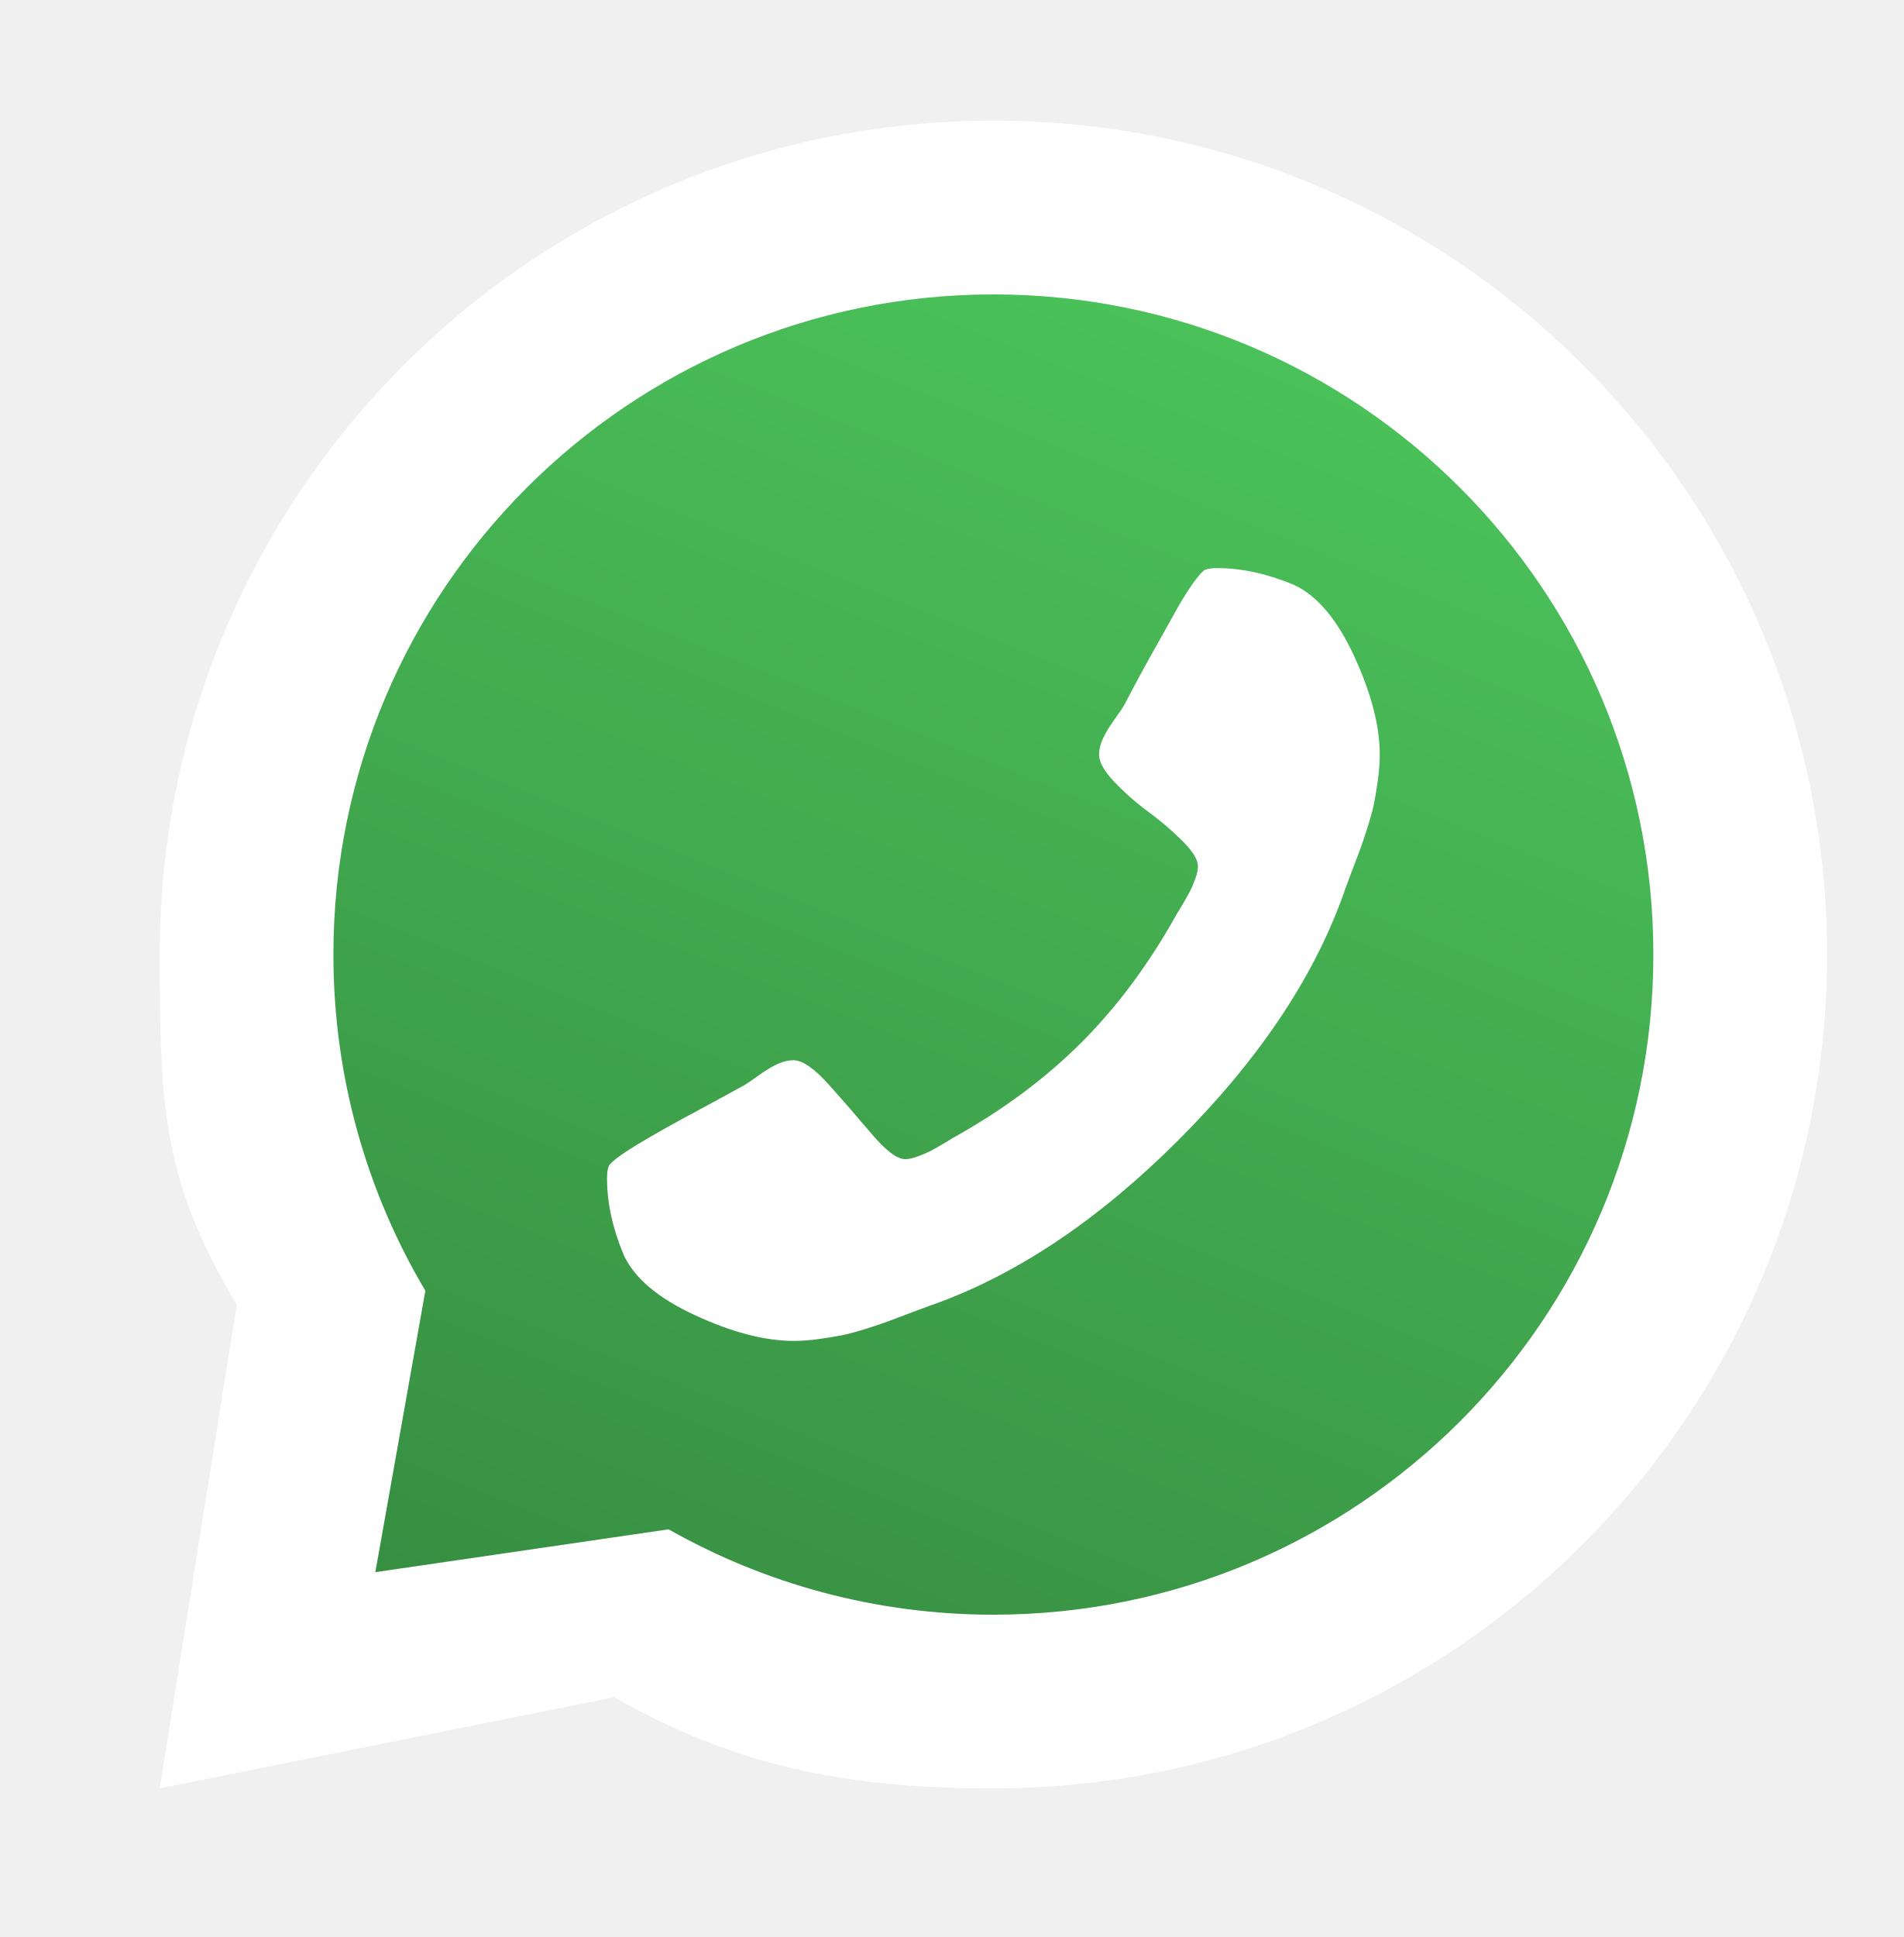
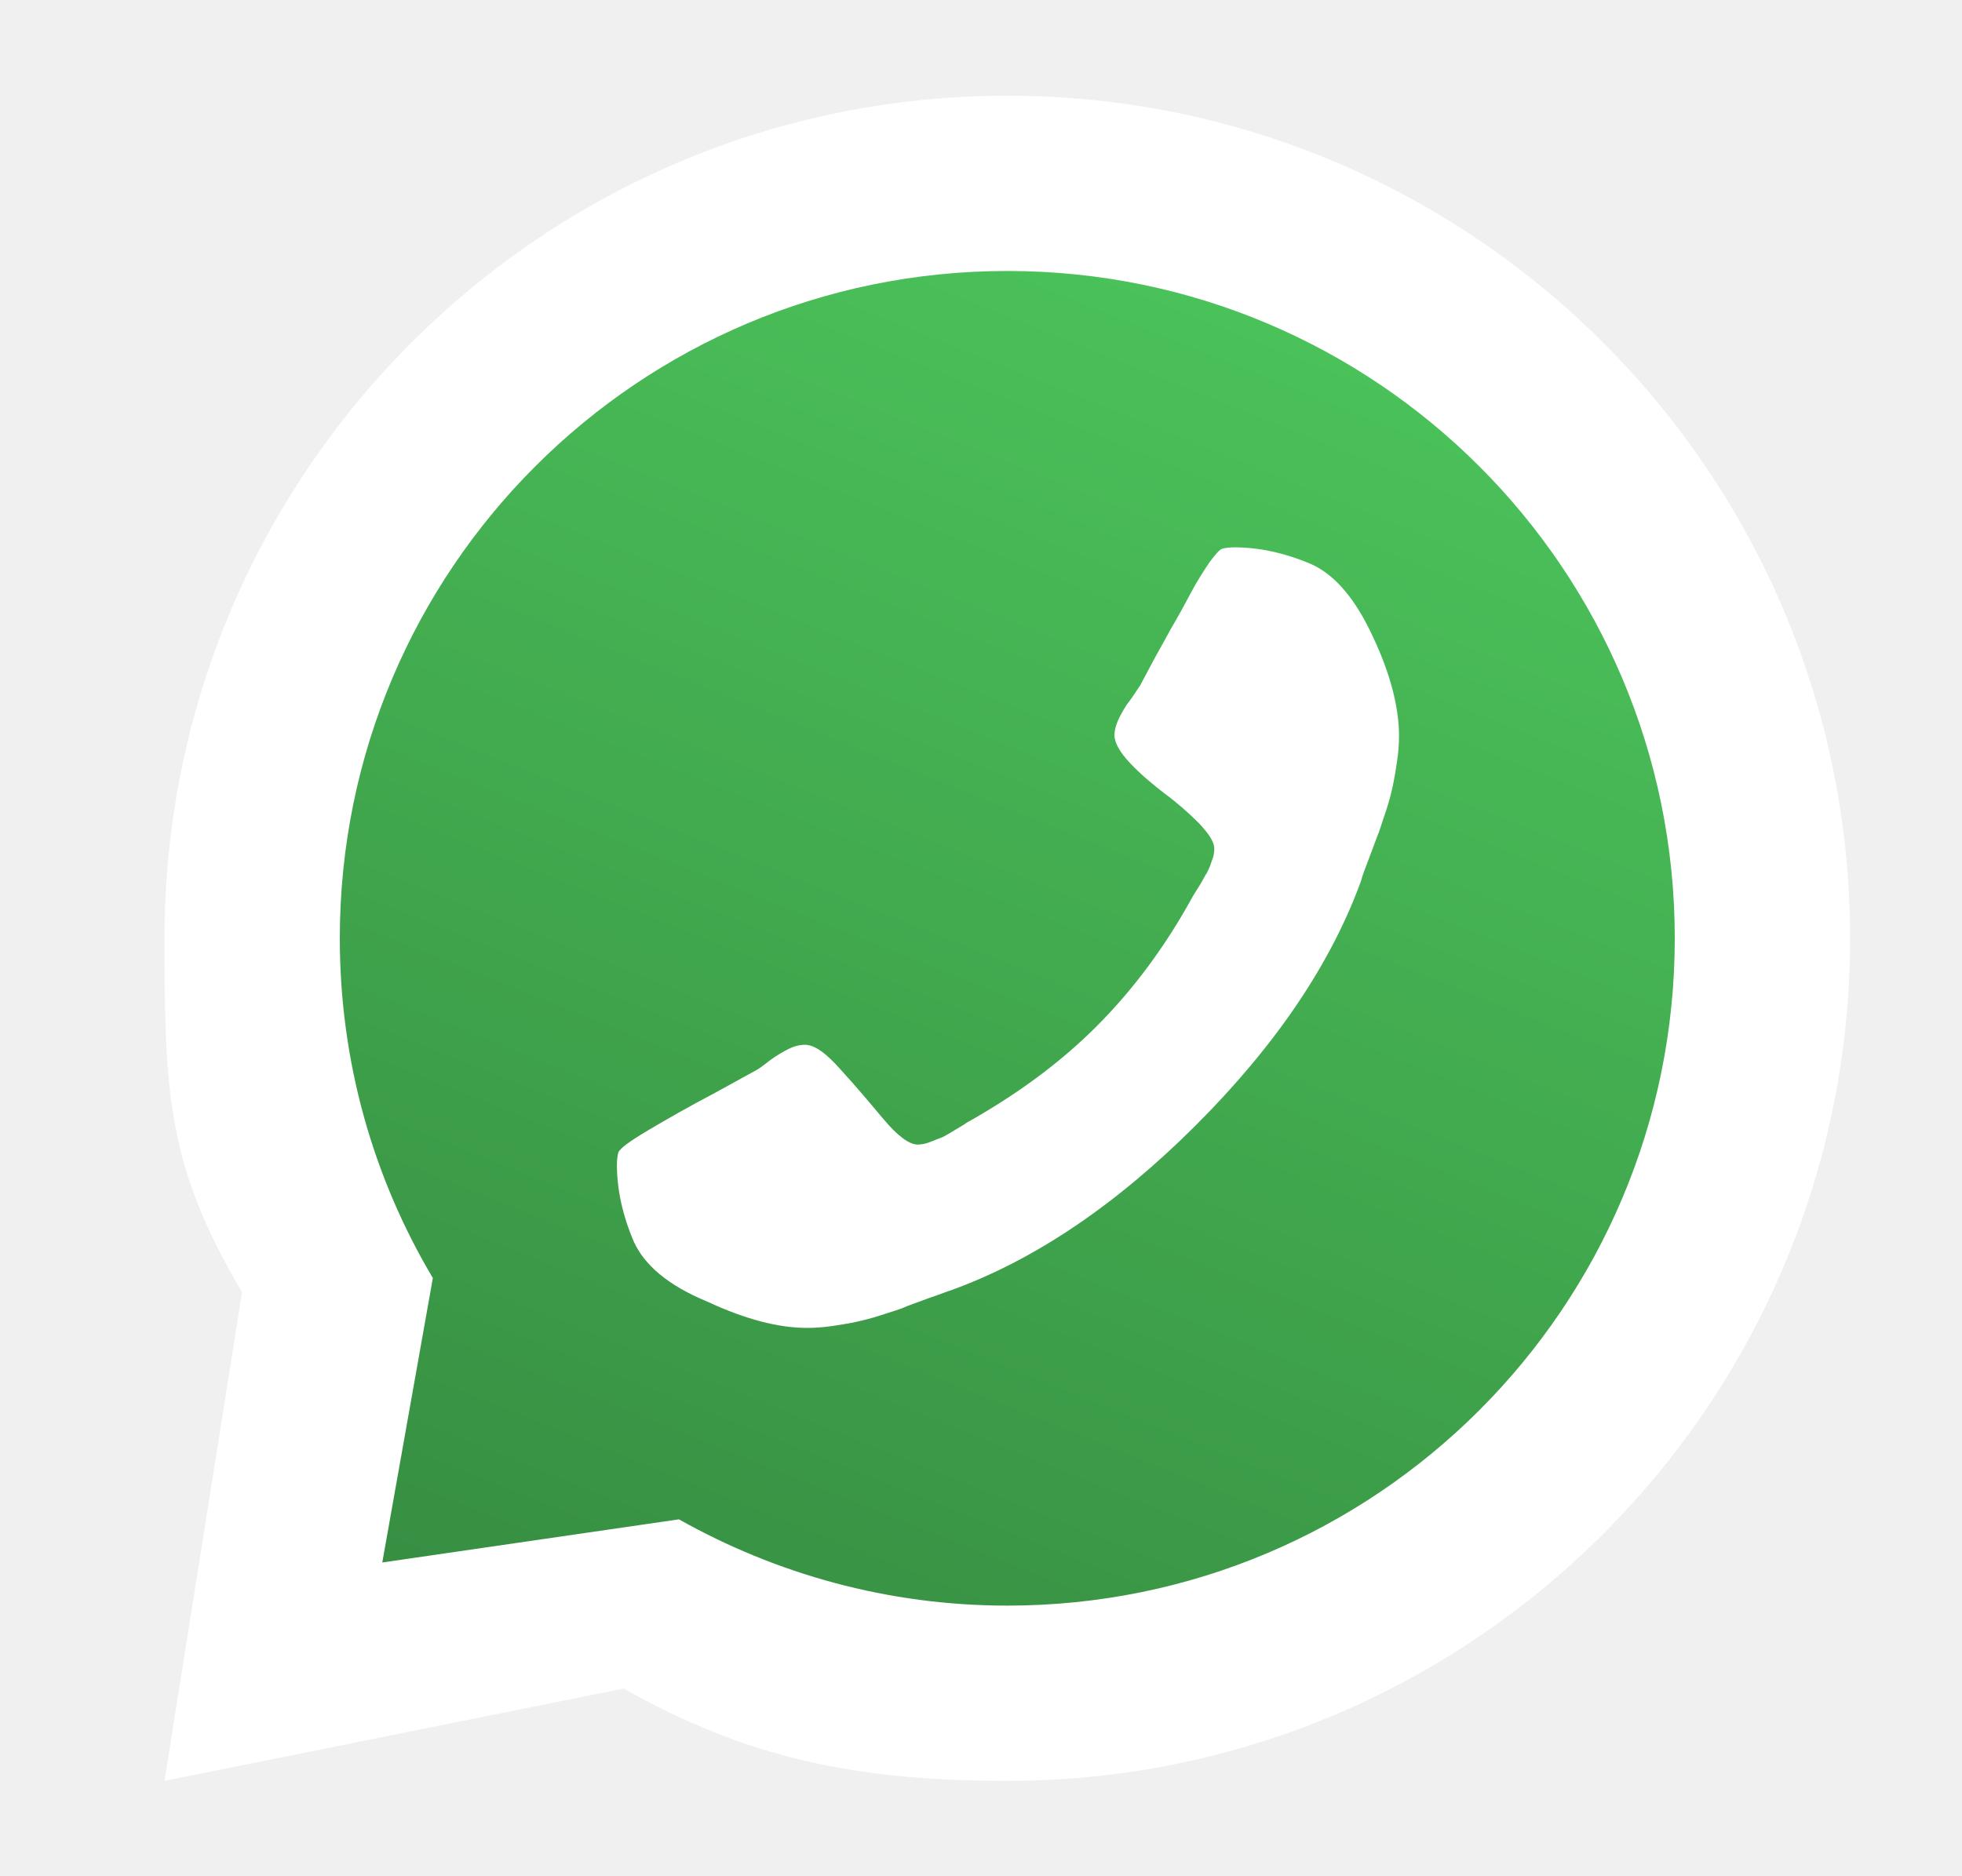
- <svg xmlns="http://www.w3.org/2000/svg" version="1.1" x="0px" y="0px" viewBox="0 0 429.45 436.79" style="enable-background:new 0 0 429.45 436.79;" xml:space="preserve">
+ <svg xmlns="http://www.w3.org/2000/svg" version="1.1" x="0px" y="0px" viewBox="0 0 29.1 27.83" style="enable-background:new 0 0 29.1 27.83;" xml:space="preserve">
  <style type="text/css">
	.st0{fill:#FFFFFF;}
	.st1{fill:url(#SVGID_1_);}
</style>
  <g id="Background">
</g>
  <g id="Objects">
    <g>
-       <path class="st0" d="M224.06,27.21c-103.85,0-188.03,84.18-188.03,188.03c0,34.98,0.74,50.95,17.37,79L36.03,403.27l102.49-20.55    c27.32,15.47,51.9,20.55,85.54,20.55c103.85,0,188.03-84.18,188.03-188.03S327.91,27.21,224.06,27.21z" />
-       <linearGradient id="SVGID_1_" gradientUnits="userSpaceOnUse" x1="281.391" y1="72.35" x2="150.418" y2="398.801">
+       <path class="st0" d="M14.94,1.42c-6.9,0-12.5,5.6-12.5,12.5c0,2.33,0.05,3.39,1.15,5.25l-1.15,7.25l6.81-1.37    c1.82,1.03,3.45,1.37,5.69,1.37c6.9,0,12.5-5.6,12.5-12.5S21.84,1.42,14.94,1.42z" />
+       <linearGradient id="SVGID_1_" gradientUnits="userSpaceOnUse" x1="18.752" y1="4.419" x2="10.045" y2="26.122">
        <stop offset="0" style="stop-color:#4BC25A" />
        <stop offset="1" style="stop-color:#368C41" />
      </linearGradient>
-       <path class="st1" d="M224.06,66.39c-82.21,0-148.86,66.65-148.86,148.86c0,27.69,7.57,53.61,20.74,75.81l-11.28,63.46l66.15-9.66    c21.63,12.25,46.62,19.25,73.25,19.25c82.21,0,148.86-66.65,148.86-148.86S306.27,66.39,224.06,66.39z" />
-       <path class="st0" d="M140.67,282.97c-2.5-6-3.75-11.73-3.75-17.18c0-1.25,0.11-2.15,0.34-2.72c0.34-0.91,2.53-2.57,6.55-5.02    c4.04-2.44,9.06-5.24,15.07-8.43l9.02-4.92c0.57-0.35,1.65-1.08,3.23-2.21c1.59-1.14,3.01-1.99,4.25-2.56    c1.25-0.56,2.45-0.85,3.58-0.85c2.05,0,4.71,1.85,8,5.53c3.3,3.68,6.53,7.41,9.7,11.15c3.18,3.74,5.68,5.62,7.49,5.62    c0.81,0,1.74-0.2,2.82-0.6c1.08-0.4,1.96-0.76,2.64-1.1c0.67-0.35,1.64-0.88,2.89-1.61c1.25-0.74,2.05-1.22,2.39-1.45    c11.24-6.24,20.91-13.42,29.02-21.53c8.12-8.12,15.29-17.79,21.53-29.02c0.22-0.35,0.72-1.13,1.45-2.39    c0.73-1.25,1.27-2.21,1.61-2.9c0.35-0.67,0.72-1.55,1.11-2.63c0.4-1.08,0.59-2.02,0.59-2.81c0-1.47-1.16-3.38-3.49-5.7    c-2.33-2.32-4.88-4.51-7.66-6.55c-2.78-2.04-5.32-4.28-7.66-6.72c-2.32-2.44-3.49-4.51-3.49-6.21c0-1.14,0.29-2.33,0.86-3.58    c0.56-1.25,1.42-2.66,2.55-4.25c1.13-1.59,1.88-2.66,2.21-3.24c0.34-0.67,1.19-2.29,2.55-4.84c1.37-2.56,2.79-5.14,4.25-7.74    c1.48-2.61,2.98-5.3,4.52-8.09c1.53-2.79,2.95-5.08,4.25-6.9c1.31-1.81,2.23-2.84,2.8-3.06c0.57-0.22,1.48-0.35,2.72-0.35    c5.45,0,11.18,1.26,17.19,3.75c5.22,2.38,9.76,7.74,13.62,16.07c3.85,8.34,5.79,15.75,5.79,22.22c0,1.81-0.14,3.74-0.43,5.78    c-0.28,2.04-0.57,3.77-0.85,5.19c-0.28,1.42-0.8,3.28-1.54,5.62c-0.73,2.33-1.31,4-1.69,5.02c-0.4,1.02-1.11,2.89-2.13,5.61    c-1.02,2.72-1.64,4.43-1.86,5.11c-6.82,18.6-19.1,36.78-36.85,54.55c-17.76,17.75-35.94,30.03-54.55,36.84    c-0.67,0.22-2.38,0.85-5.1,1.87c-2.72,1.01-4.6,1.72-5.62,2.12c-1.02,0.4-2.69,0.96-5.02,1.7c-2.32,0.73-4.2,1.25-5.62,1.53    c-1.42,0.28-3.14,0.56-5.18,0.85c-2.04,0.29-3.98,0.43-5.79,0.43c-6.47,0-13.87-1.93-22.21-5.79    C148.42,292.73,143.06,288.19,140.67,282.97L140.67,282.97z" />
+       <path class="st1" d="M14.94,4.02c-5.47,0-9.9,4.43-9.9,9.9c0,1.84,0.5,3.56,1.38,5.04l-0.75,4.22l4.4-0.64    c1.44,0.81,3.1,1.28,4.87,1.28c5.47,0,9.9-4.43,9.9-9.9S20.41,4.02,14.94,4.02z" />
+       <path class="st0" d="M9.4,18.42c-0.17-0.4-0.25-0.78-0.25-1.14c0-0.08,0.01-0.14,0.02-0.18c0.02-0.06,0.17-0.17,0.44-0.33    c0.27-0.16,0.6-0.35,1-0.56l0.6-0.33c0.04-0.02,0.11-0.07,0.21-0.15c0.11-0.08,0.2-0.13,0.28-0.17c0.08-0.04,0.16-0.06,0.24-0.06    c0.14,0,0.31,0.12,0.53,0.37c0.22,0.24,0.43,0.49,0.64,0.74c0.21,0.25,0.38,0.37,0.5,0.37c0.05,0,0.12-0.01,0.19-0.04    c0.07-0.03,0.13-0.05,0.18-0.07c0.04-0.02,0.11-0.06,0.19-0.11c0.08-0.05,0.14-0.08,0.16-0.1c0.75-0.42,1.39-0.89,1.93-1.43    c0.54-0.54,1.02-1.18,1.43-1.93c0.01-0.02,0.05-0.08,0.1-0.16c0.05-0.08,0.08-0.15,0.11-0.19c0.02-0.04,0.05-0.1,0.07-0.17    c0.03-0.07,0.04-0.13,0.04-0.19c0-0.1-0.08-0.22-0.23-0.38c-0.15-0.15-0.32-0.3-0.51-0.44c-0.18-0.14-0.35-0.28-0.51-0.45    c-0.15-0.16-0.23-0.3-0.23-0.41c0-0.08,0.02-0.15,0.06-0.24c0.04-0.08,0.09-0.18,0.17-0.28c0.08-0.11,0.12-0.18,0.15-0.22    c0.02-0.04,0.08-0.15,0.17-0.32c0.09-0.17,0.19-0.34,0.28-0.51c0.1-0.17,0.2-0.35,0.3-0.54c0.1-0.19,0.2-0.34,0.28-0.46    c0.09-0.12,0.15-0.19,0.19-0.2c0.04-0.01,0.1-0.02,0.18-0.02c0.36,0,0.74,0.08,1.14,0.25c0.35,0.16,0.65,0.51,0.91,1.07    c0.26,0.55,0.39,1.05,0.39,1.48c0,0.12-0.01,0.25-0.03,0.38c-0.02,0.14-0.04,0.25-0.06,0.35c-0.02,0.09-0.05,0.22-0.1,0.37    c-0.05,0.15-0.09,0.27-0.11,0.33c-0.03,0.07-0.07,0.19-0.14,0.37c-0.07,0.18-0.11,0.29-0.12,0.34c-0.45,1.24-1.27,2.45-2.45,3.63    c-1.18,1.18-2.39,2-3.63,2.45c-0.04,0.01-0.16,0.06-0.34,0.12c-0.18,0.07-0.31,0.11-0.37,0.14c-0.07,0.03-0.18,0.06-0.33,0.11    c-0.15,0.05-0.28,0.08-0.37,0.1c-0.09,0.02-0.21,0.04-0.34,0.06c-0.14,0.02-0.26,0.03-0.39,0.03c-0.43,0-0.92-0.13-1.48-0.39    C9.91,19.07,9.56,18.77,9.4,18.42L9.4,18.42z" />
    </g>
  </g>
</svg>
